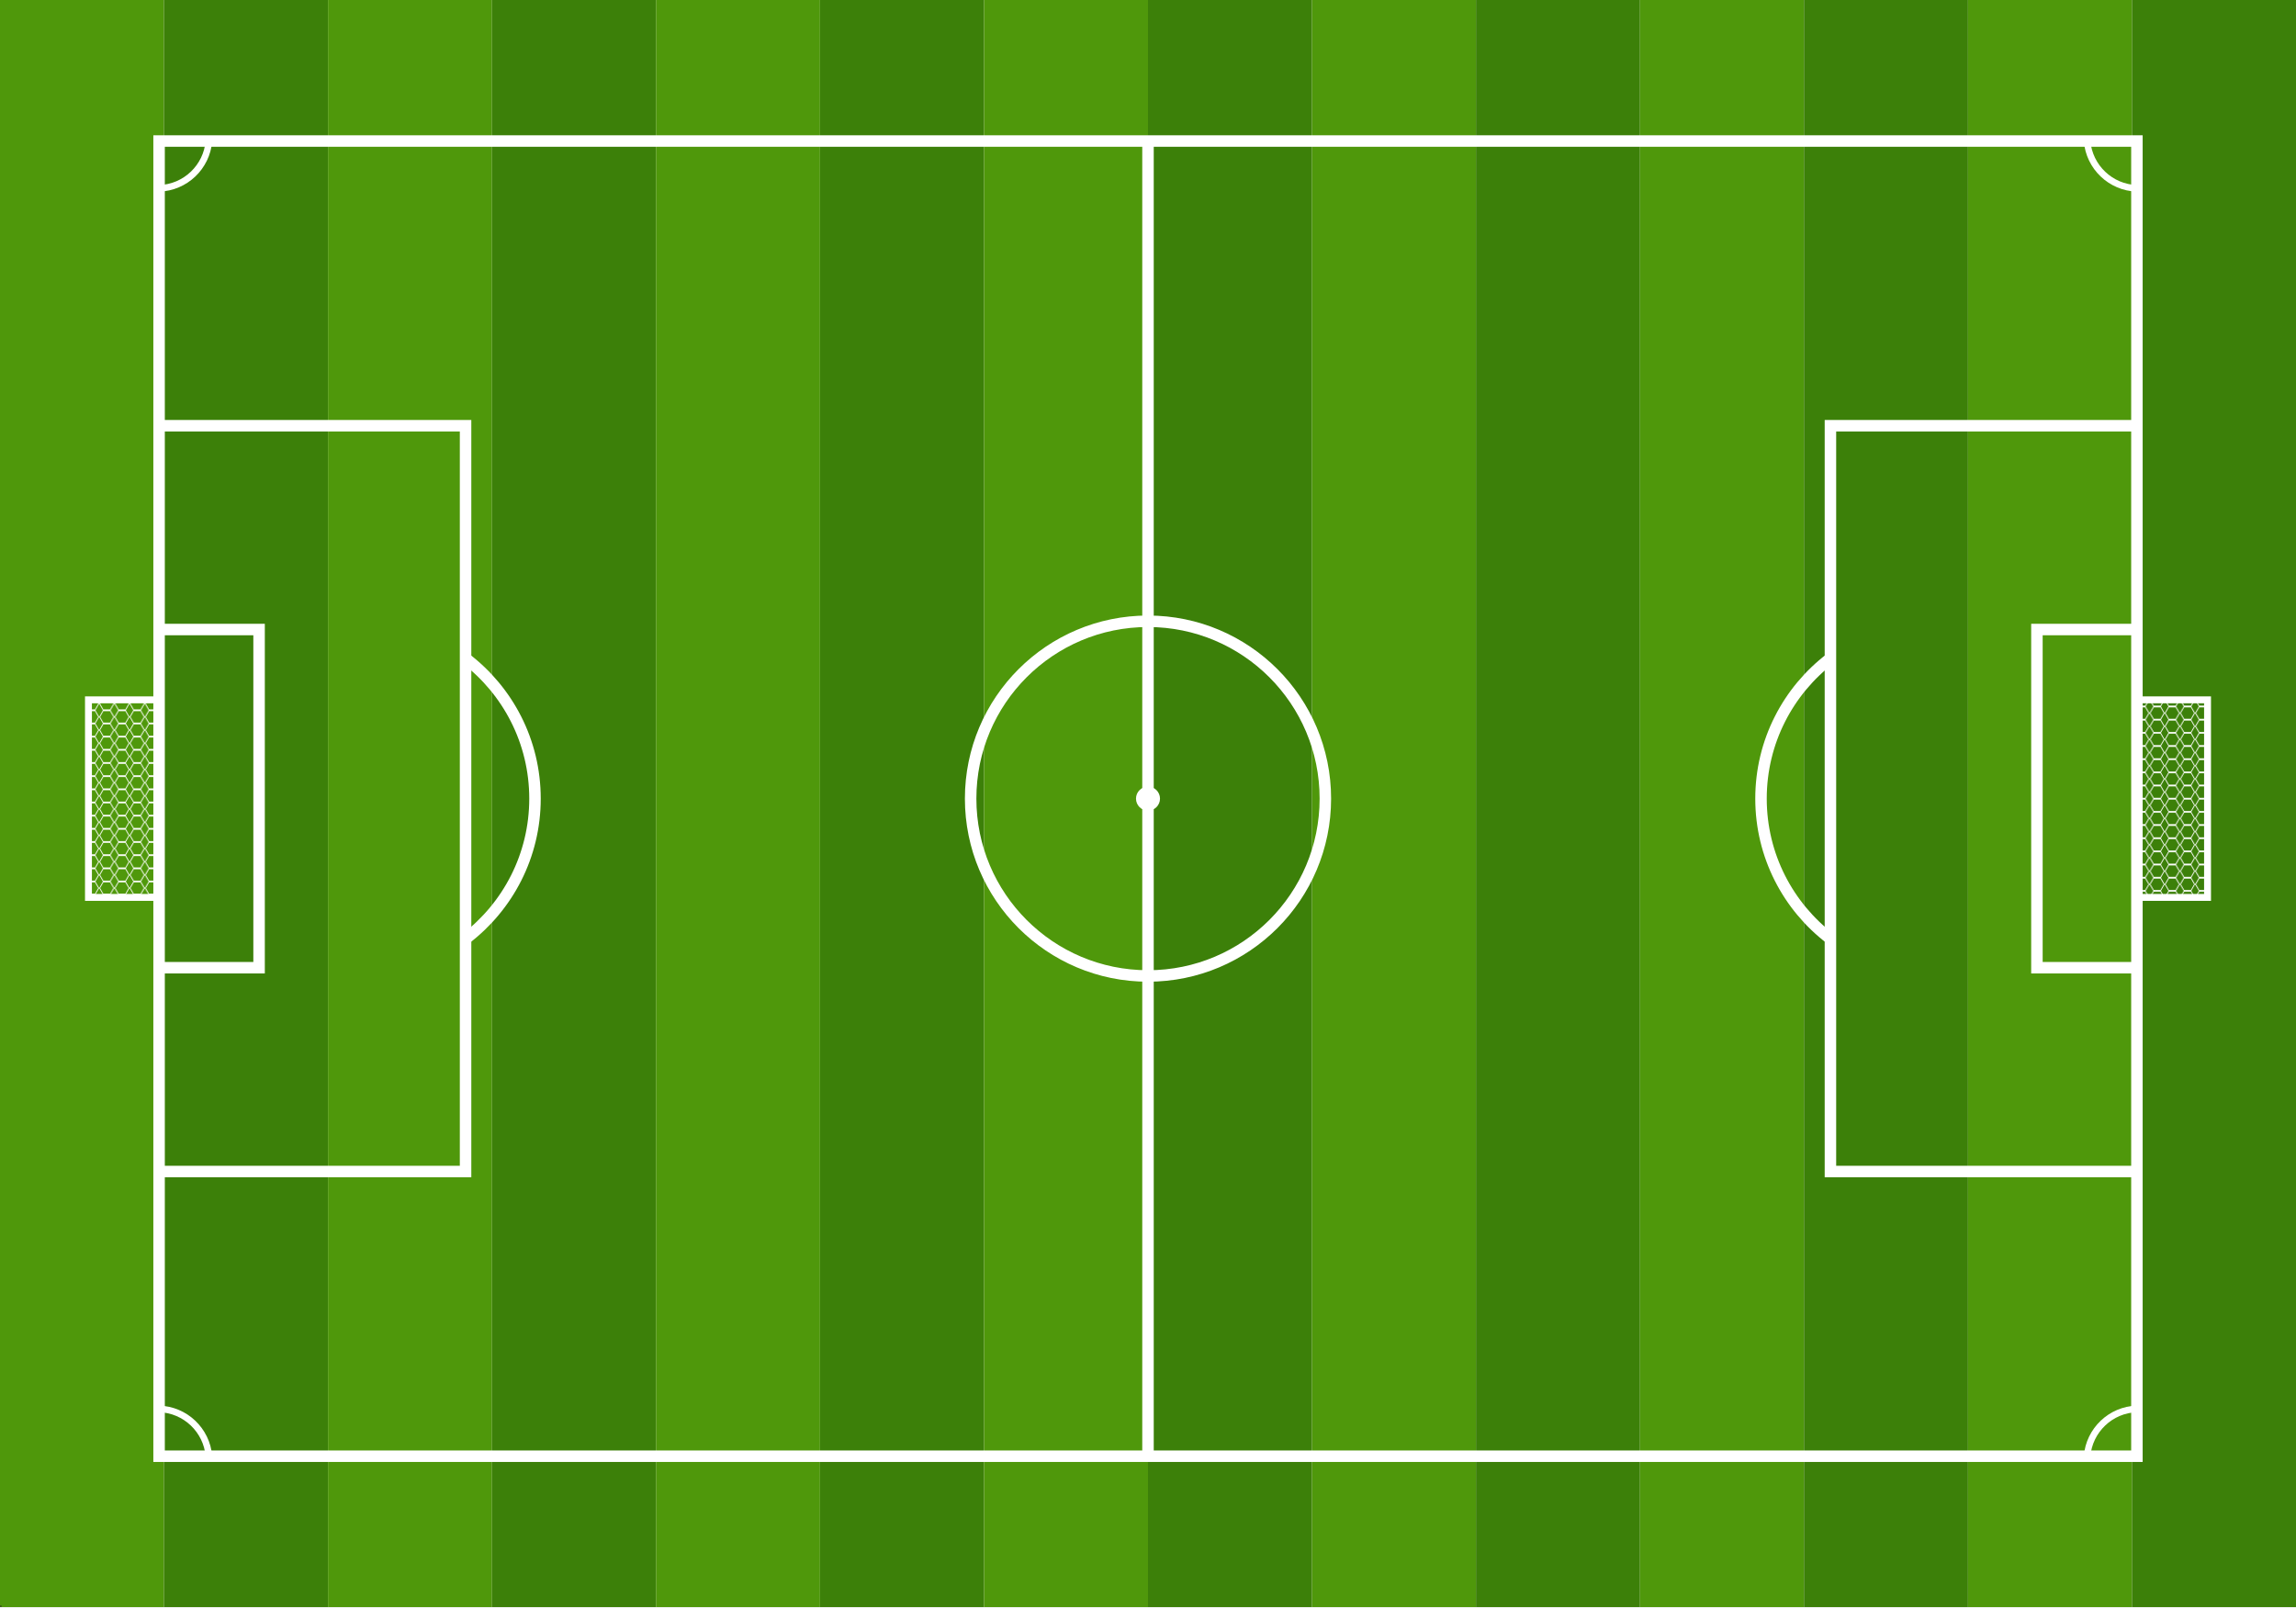
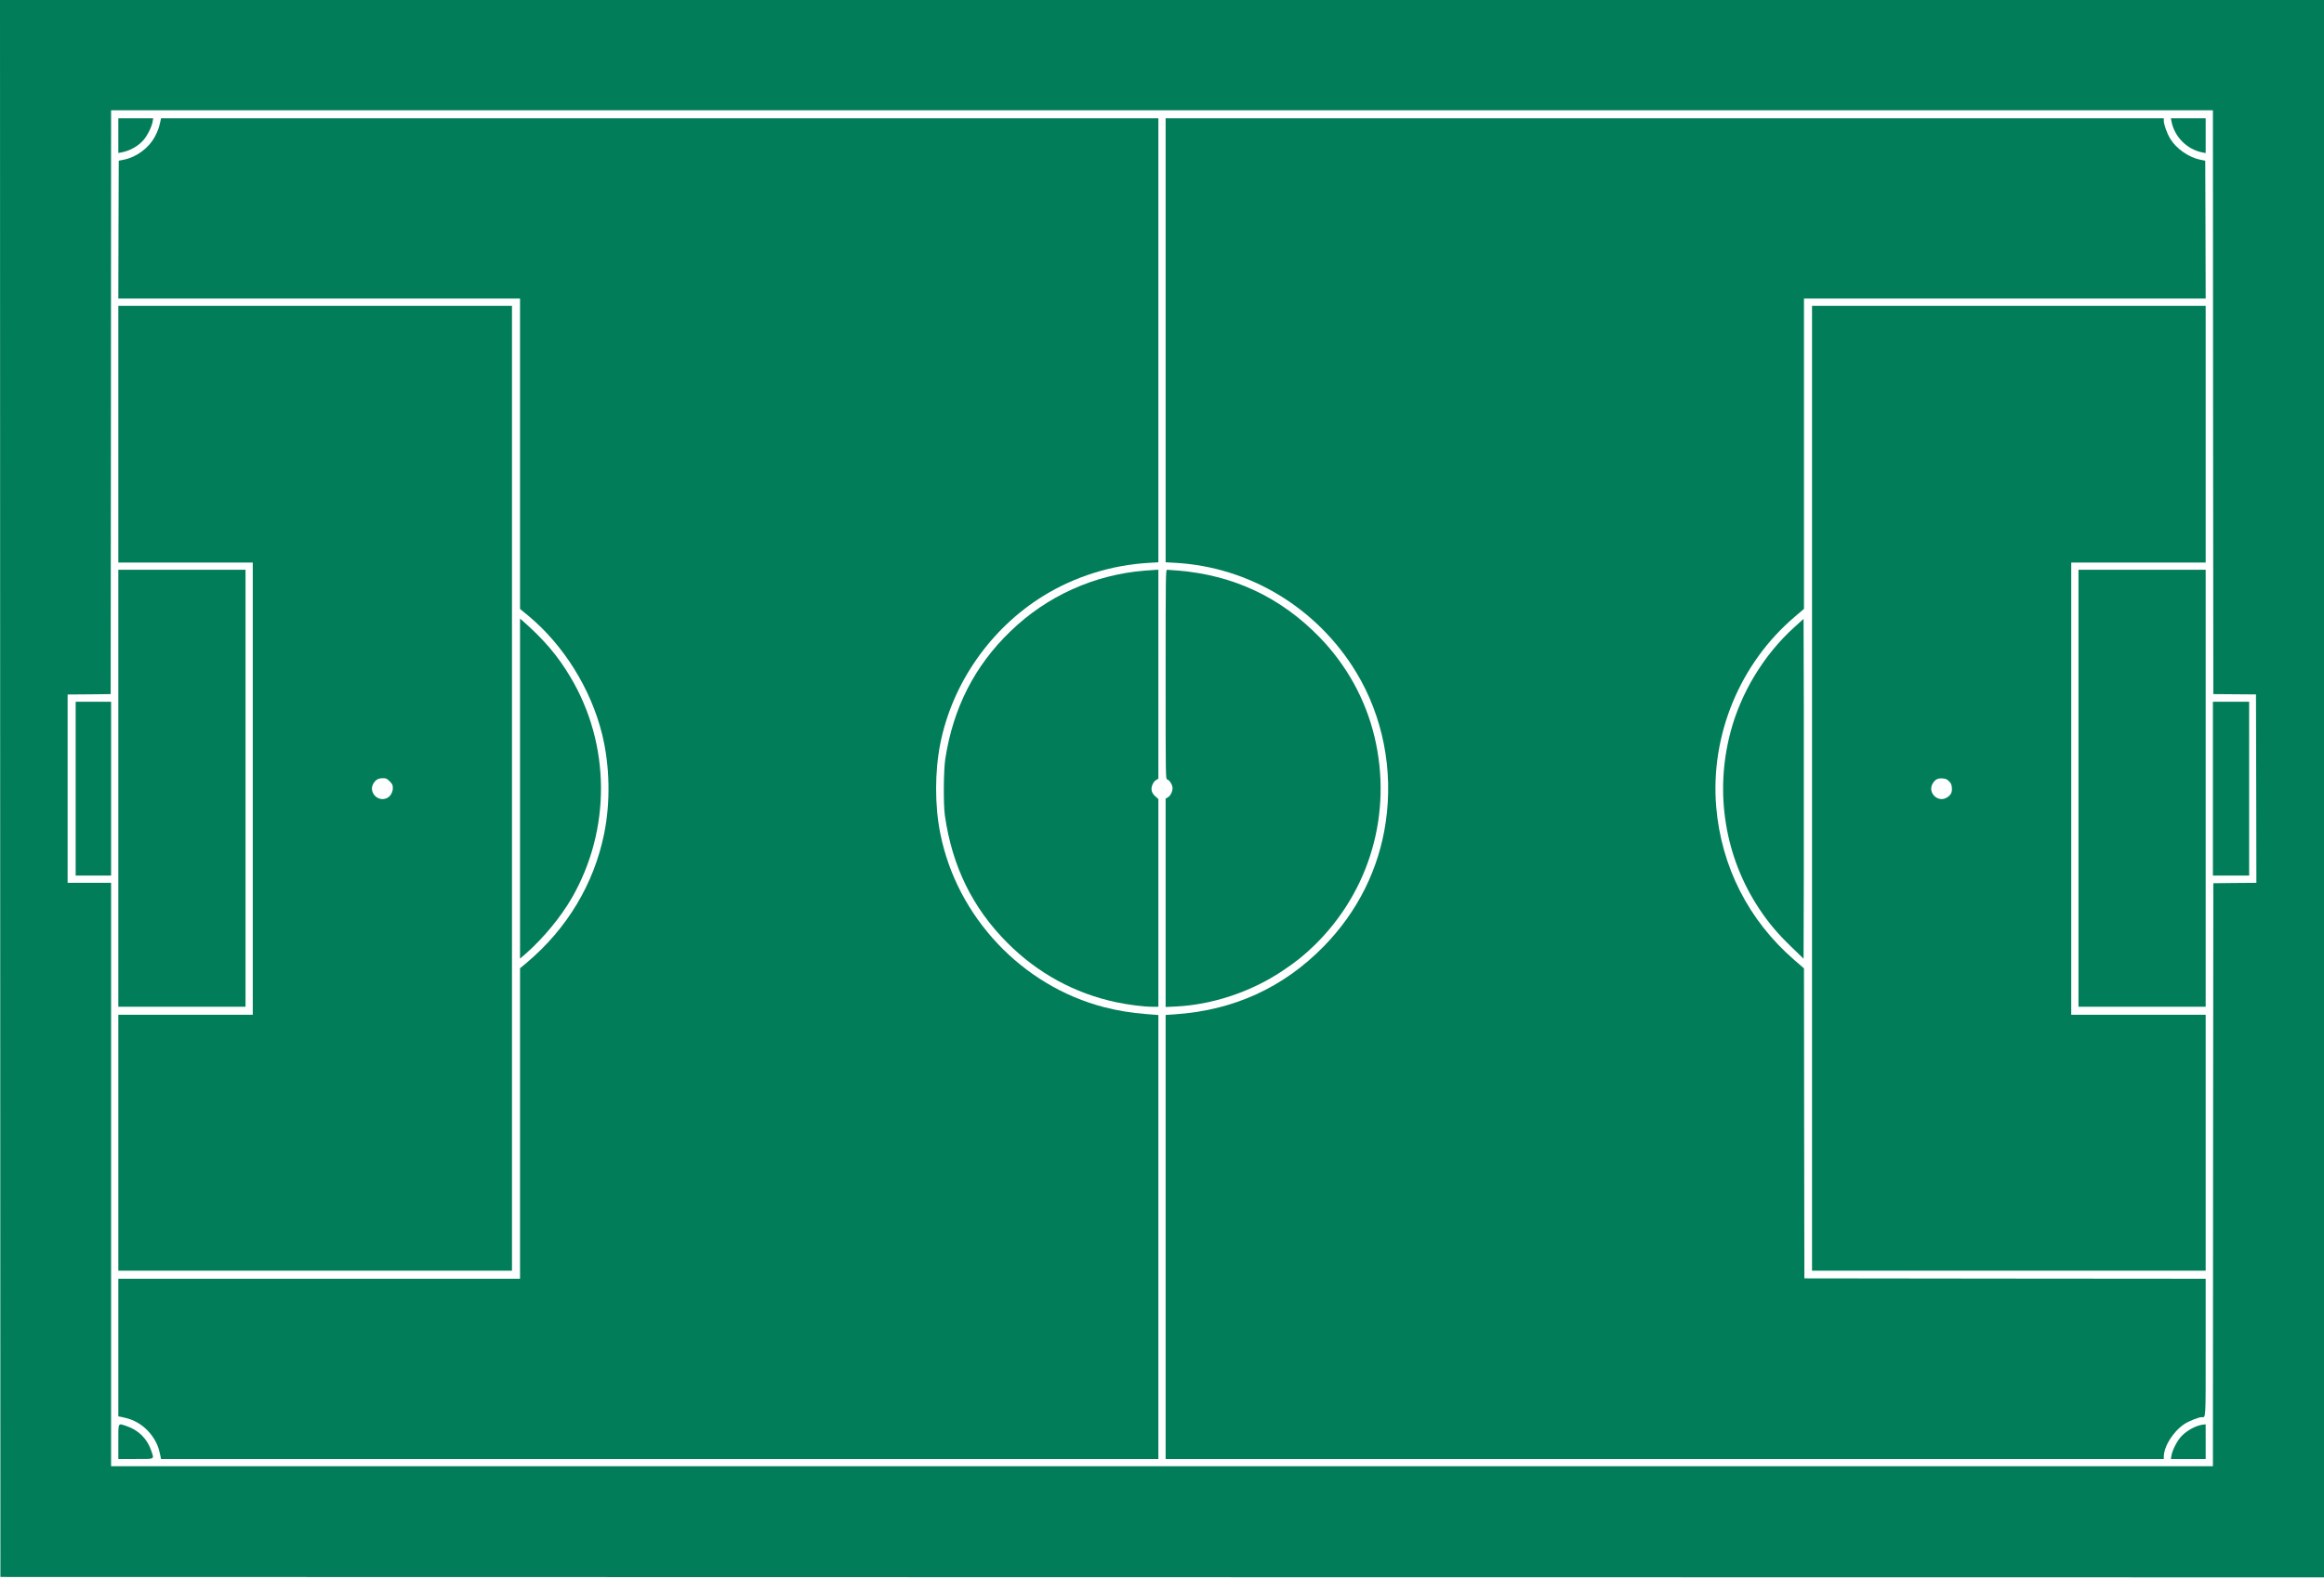
- <svg xmlns="http://www.w3.org/2000/svg" version="1.1" id="svg2" xml:space="preserve" width="1866.667" height="1306.667" viewBox="0 0 1866.667 1306.667">
-   <defs id="defs6">
-     <pattern patternTransform="translate(-700,81.062)" patternUnits="userSpaceOnUse" x="0" y="0" width="9.274" height="8.031" id="pattern50">
-       <g transform="translate(2.463,0.25)" id="g48">
-         <path d="M 0,0 -2.174,3.766 0,7.531 4.348,7.531 6.522,3.766 4.348,0 0,0 Z" style="fill:none;stroke:#ffffff;stroke-opacity:1;stroke-width:0.5;stroke-linecap:butt;stroke-linejoin:miter;stroke-miterlimit:10;stroke-dasharray:none" id="path46" />
-       </g>
-     </pattern>
-     <clipPath clipPathUnits="userSpaceOnUse" id="clipPath68">
-       <path d="M 0,980 H 1400 V 0 H 0 Z" id="path66" />
-     </clipPath>
-     <pattern patternTransform="matrix(-1,0,0,1,-15261.989,396.5845)" patternUnits="userSpaceOnUse" x="0" y="0" width="9.274" height="8.031" id="pattern80">
-       <g transform="translate(2.463,0.25)" id="g78">
-         <path d="M 0,0 -2.174,3.766 0,7.531 4.348,7.531 6.522,3.766 4.348,0 0,0 Z" style="fill:none;stroke:#ffffff;stroke-opacity:1;stroke-width:0.5;stroke-linecap:butt;stroke-linejoin:miter;stroke-miterlimit:10;stroke-dasharray:none" id="path76" />
-       </g>
-     </pattern>
-     <clipPath clipPathUnits="userSpaceOnUse" id="clipPath126">
-       <path d="M 0,980 H 1400 V 0 H 0 Z" id="path124" />
-     </clipPath>
-     <clipPath clipPathUnits="userSpaceOnUse" id="clipPath130">
-       <path d="M 1400,0 H 0 v 980 h 1400 z" id="path128" />
-     </clipPath>
-     <radialGradient fx="0" fy="0" cx="0" cy="0" r="1" gradientUnits="userSpaceOnUse" gradientTransform="matrix(866.9258,0,0,-678.2486,700,490)" spreadMethod="pad" id="radialGradient144">
-       <stop style="stop-opacity:0;stop-color:#ffffff" offset="0" id="stop136" />
-       <stop style="stop-opacity:0;stop-color:#ffffff" offset="0.004" id="stop138" />
-       <stop style="stop-opacity:0;stop-color:#ffffff" offset="0.376" id="stop140" />
-       <stop style="stop-opacity:0.5;stop-color:#ffffff" offset="1" id="stop142" />
-     </radialGradient>
-     <mask maskUnits="userSpaceOnUse" x="0" y="0" width="1" height="1" id="mask146">
-       <g id="g156">
-         <g id="g154">
-           <g id="g152">
-             <g id="g150">
-               <path d="M -32768,32767 H 32767 V -32768 H -32768 Z" style="fill:url(#radialGradient144);stroke:none" id="path148" />
-             </g>
-           </g>
-         </g>
-       </g>
-     </mask>
-     <radialGradient fx="0" fy="0" cx="0" cy="0" r="1" gradientUnits="userSpaceOnUse" gradientTransform="matrix(866.9258,0,0,-678.2486,700,490)" spreadMethod="pad" id="radialGradient166">
-       <stop style="stop-opacity:1;stop-color:#ffffff" offset="0" id="stop158" />
-       <stop style="stop-opacity:1;stop-color:#ffffff" offset="0.004" id="stop160" />
-       <stop style="stop-opacity:1;stop-color:#ffffff" offset="0.376" id="stop162" />
-       <stop style="stop-opacity:1;stop-color:#231f20" offset="1" id="stop164" />
-     </radialGradient>
-   </defs>
-   <g id="g8" transform="matrix(1.333333,0,0,-1.333333,0,1306.667)">
-     <path d="M 0,0 H 100 V 980 H 0 Z" style="fill:#4f980b;fill-opacity:1;fill-rule:nonzero;stroke:none" id="path10" />
-     <path d="M 100,0 H 200 V 980 H 100 Z" style="fill:#3c8009;fill-opacity:1;fill-rule:nonzero;stroke:none" id="path12" />
-     <path d="M 200,0 H 300 V 980 H 200 Z" style="fill:#4f980b;fill-opacity:1;fill-rule:nonzero;stroke:none" id="path14" />
-     <path d="m 300,0 h 99.999 V 980 H 300 Z" style="fill:#3c8009;fill-opacity:1;fill-rule:nonzero;stroke:none" id="path16" />
-     <path d="m 399.999,0 h 100 v 980 h -100 z" style="fill:#4f980b;fill-opacity:1;fill-rule:nonzero;stroke:none" id="path18" />
-     <path d="m 499.999,0 h 100 v 980 h -100 z" style="fill:#3c8009;fill-opacity:1;fill-rule:nonzero;stroke:none" id="path20" />
-     <path d="m 599.998,0 h 100 v 980 h -100 z" style="fill:#4f980b;fill-opacity:1;fill-rule:nonzero;stroke:none" id="path22" />
-     <path d="m 699.998,0 h 100 v 980 h -100 z" style="fill:#3c8009;fill-opacity:1;fill-rule:nonzero;stroke:none" id="path24" />
-     <path d="m 799.998,0 h 100 v 980 h -100 z" style="fill:#4f980b;fill-opacity:1;fill-rule:nonzero;stroke:none" id="path26" />
-     <path d="M 899.998,0 H 999.999 V 980 H 899.998 Z" style="fill:#3c8009;fill-opacity:1;fill-rule:nonzero;stroke:none" id="path28" />
-     <path d="m 999.999,0 h 100 v 980 h -100 z" style="fill:#4f980b;fill-opacity:1;fill-rule:nonzero;stroke:none" id="path30" />
-     <path d="m 1099.999,0 h 100 v 980 h -100 z" style="fill:#3c8009;fill-opacity:1;fill-rule:nonzero;stroke:none" id="path32" />
-     <path d="M 1199.999,0 H 1300 v 980 h -100.001 z" style="fill:#4f980b;fill-opacity:1;fill-rule:nonzero;stroke:none" id="path34" />
-     <path d="m 1300,0 h 100.001 V 980 H 1300 Z" style="fill:#3c8009;fill-opacity:1;fill-rule:nonzero;stroke:none" id="path36" />
-     <path d="M 1303,92 H 97 v 802 h 1206 z" style="fill:none;stroke:#ffffff;stroke-width:7;stroke-linecap:butt;stroke-linejoin:miter;stroke-miterlimit:10;stroke-dasharray:none;stroke-opacity:1" id="path38" />
-     <g id="g40" transform="translate(700,894)">
-       <path d="M 0,0 V -802" style="fill:none;stroke:#ffffff;stroke-width:7;stroke-linecap:butt;stroke-linejoin:miter;stroke-miterlimit:10;stroke-dasharray:none;stroke-opacity:1" id="path42" />
-     </g>
-     <path d="M 97,432.759 H 53.939 V 553.241 H 97 Z" style="fill:none;stroke:#ffffff;stroke-width:4.209;stroke-linecap:butt;stroke-linejoin:miter;stroke-miterlimit:10;stroke-dasharray:none;stroke-opacity:1" id="path44" />
-     <path d="M 97,432.759 H 53.939 V 553.241 H 97 Z" style="fill:url(#pattern50);fill-opacity:1;fill-rule:nonzero;stroke:none" id="path52" />
-     <g id="g54" transform="translate(97,720.3965)">
-       <path d="M 0,0 H 186.883 V -454.793 H 0" style="fill:none;stroke:#ffffff;stroke-width:7;stroke-linecap:butt;stroke-linejoin:miter;stroke-miterlimit:10;stroke-dasharray:none;stroke-opacity:1" id="path56" />
-     </g>
-     <g id="g58" transform="translate(97,596.1152)">
-       <path d="M 0,0 H 60.974 V -206.23 H 0" style="fill:none;stroke:#ffffff;stroke-width:7;stroke-linecap:butt;stroke-linejoin:miter;stroke-miterlimit:10;stroke-dasharray:none;stroke-opacity:1" id="path60" />
-     </g>
-     <g id="g62">
-       <g id="g64" clip-path="url(#clipPath68)">
-         <g id="g70" transform="translate(283.8887,578.4775)">
-           <path d="m 0,0 c 25.727,-19.633 42.327,-50.617 42.327,-85.478 -10e-4,-34.861 -16.601,-65.845 -42.329,-85.478" style="fill:none;stroke:#ffffff;stroke-width:7;stroke-linecap:butt;stroke-linejoin:miter;stroke-miterlimit:10;stroke-dasharray:none;stroke-opacity:1" id="path72" />
-         </g>
-         <path d="m 1303,432.759 h 43.061 V 553.241 H 1303 Z" style="fill:none;stroke:#ffffff;stroke-width:4.209;stroke-linecap:butt;stroke-linejoin:miter;stroke-miterlimit:10;stroke-dasharray:none;stroke-opacity:1" id="path74" />
-         <path d="m 1303,432.759 h 43.061 V 553.241 H 1303 Z" style="fill:url(#pattern80);fill-opacity:1;fill-rule:nonzero;stroke:none" id="path82" />
-         <g id="g84" transform="translate(1303,720.3965)">
-           <path d="M 0,0 H -186.883 V -454.793 H 0" style="fill:none;stroke:#ffffff;stroke-width:7;stroke-linecap:butt;stroke-linejoin:miter;stroke-miterlimit:10;stroke-dasharray:none;stroke-opacity:1" id="path86" />
-         </g>
-         <g id="g88" transform="translate(1303,596.1152)">
-           <path d="M 0,0 H -60.975 V -206.23 H 0" style="fill:none;stroke:#ffffff;stroke-width:7;stroke-linecap:butt;stroke-linejoin:miter;stroke-miterlimit:10;stroke-dasharray:none;stroke-opacity:1" id="path90" />
-         </g>
-         <g id="g92" transform="translate(1116.111,578.4775)">
-           <path d="m 0,0 c -25.727,-19.633 -42.326,-50.617 -42.326,-85.478 0,-34.861 16.6,-65.845 42.328,-85.478" style="fill:none;stroke:#ffffff;stroke-width:7;stroke-linecap:butt;stroke-linejoin:miter;stroke-miterlimit:10;stroke-dasharray:none;stroke-opacity:1" id="path94" />
-         </g>
-         <g id="g96" transform="translate(808.1465,492.9995)">
-           <path d="m 0,0 c 0,-59.728 -48.419,-108.146 -108.146,-108.146 -59.728,0 -108.147,48.418 -108.147,108.146 0,59.728 48.419,108.146 108.147,108.146 C -48.419,108.146 0,59.728 0,0 Z" style="fill:none;stroke:#ffffff;stroke-width:7;stroke-linecap:butt;stroke-linejoin:miter;stroke-miterlimit:10;stroke-dasharray:none;stroke-opacity:1" id="path98" />
-         </g>
-         <g id="g100" transform="translate(707.3193,493)">
-           <path d="m 0,0 c 0,-4.043 -3.277,-7.319 -7.319,-7.319 -4.042,0 -7.32,3.276 -7.32,7.319 0,4.042 3.278,7.319 7.32,7.319 C -3.277,7.319 0,4.042 0,0" style="fill:#ffffff;fill-opacity:1;fill-rule:nonzero;stroke:none" id="path102" />
-         </g>
-         <g id="g104" transform="translate(127.3794,894.0005)">
-           <path d="M 0,0 C -1.307,-15.836 -14.329,-28.349 -30.379,-28.856" style="fill:none;stroke:#ffffff;stroke-width:4;stroke-linecap:butt;stroke-linejoin:miter;stroke-miterlimit:10;stroke-dasharray:none;stroke-opacity:1" id="path106" />
-         </g>
-         <g id="g108" transform="translate(127.3794,92)">
-           <path d="M 0,0 C -1.307,15.836 -14.329,28.349 -30.379,28.855" style="fill:none;stroke:#ffffff;stroke-width:4;stroke-linecap:butt;stroke-linejoin:miter;stroke-miterlimit:10;stroke-dasharray:none;stroke-opacity:1" id="path110" />
-         </g>
-         <g id="g112" transform="translate(1272.621,894.0005)">
-           <path d="M 0,0 C 1.307,-15.836 14.328,-28.349 30.379,-28.856" style="fill:none;stroke:#ffffff;stroke-width:4;stroke-linecap:butt;stroke-linejoin:miter;stroke-miterlimit:10;stroke-dasharray:none;stroke-opacity:1" id="path114" />
-         </g>
-         <g id="g116" transform="translate(1272.621,92)">
-           <path d="M 0,0 C 1.307,15.836 14.328,28.349 30.379,28.855" style="fill:none;stroke:#ffffff;stroke-width:4;stroke-linecap:butt;stroke-linejoin:miter;stroke-miterlimit:10;stroke-dasharray:none;stroke-opacity:1" id="path118" />
-         </g>
-         <g id="g120">
-           <g id="g122" />
-           <g id="g184">
-             <g clip-path="url(#clipPath126)" id="g182">
-               <g id="g180">
-                 <g clip-path="url(#clipPath130)" id="g178">
-                   <g id="g176">
-                     <g id="g168" />
-                     <g mask="url(#mask146)" id="g174">
-                       <g id="g172">
-                         <path d="M 1400,0 H 0 v 980 h 1400 z" style="fill:url(#radialGradient166);stroke:none" id="path170" />
-                       </g>
-                     </g>
-                   </g>
-                 </g>
-               </g>
-             </g>
-           </g>
-         </g>
-       </g>
-     </g>
+ <svg xmlns="http://www.w3.org/2000/svg" version="1.0" width="2887pt" height="1960pt" viewBox="0 0 2887 1960" preserveAspectRatio="xMidYMid meet">
+   <rect width="100%" height="100%" fill="white" />
+   <g transform="translate(0,1960) scale(0.1,-0.1)" fill="#017d5a" stroke="none">
+     <path d="M2 9803 l3 -9798 14433 -3 14432 -2 0 9800 0 9800 -14435 0 -14435 0 2 -9797z m27490 4800 l3 -3628 265 -2 265 -2 3 -1170 2 -1171 -267 -2 -268 -3 -3 -3622 -2 -3623 -13055 0 -13055 0 0 3625 0 3625 -270 0 -270 0 0 1170 0 1170 268 2 267 3 3 3628 2 3627 13055 0 13055 0 2 -3627z" />
+     <path d="M1470 17915 l0 -216 38 7 c103 19 205 75 273 152 49 55 105 168 115 230 l7 42 -217 0 -216 0 0 -215z" />
+     <path d="M1995 18103 c-19 -88 -32 -126 -69 -197 -75 -143 -227 -257 -386 -290 l-65 -13 -3 -856 -2 -857 2495 0 2495 0 0 -1928 0 -1929 99 -81 c442 -366 781 -910 921 -1476 96 -391 105 -843 25 -1236 -127 -625 -460 -1179 -960 -1601 l-85 -71 0 -1929 0 -1929 -2495 0 -2495 0 0 -855 0 -855 28 -5 c91 -20 122 -29 176 -55 112 -54 209 -151 265 -264 27 -55 36 -85 56 -178 l5 -28 6195 0 6195 0 0 2758 0 2759 -150 12 c-193 15 -352 42 -525 86 -1019 264 -1827 1120 -2034 2157 -70 348 -69 768 0 1118 149 748 623 1429 1278 1834 391 242 851 386 1316 412 l115 7 0 2759 0 2758 -6195 0 -6195 0 -5 -27z" />
+     <path d="M14480 15371 l0 -2758 123 -7 c920 -52 1760 -561 2244 -1359 332 -548 463 -1214 367 -1865 -84 -578 -348 -1109 -764 -1536 -505 -519 -1127 -803 -1867 -851 l-103 -7 0 -2759 0 -2759 6200 0 6200 0 0 28 c1 130 116 314 256 407 55 36 177 85 213 85 55 0 51 -61 51 866 l0 854 -2492 2 -2493 3 -3 1926 -2 1926 -128 111 c-560 487 -899 1153 -962 1892 -76 893 294 1789 979 2369 l111 95 0 1928 0 1928 2495 0 2495 0 -2 857 -3 856 -65 13 c-141 29 -297 138 -370 260 -41 68 -79 175 -80 222 l0 32 -6200 0 -6200 0 0 -2759z" />
+     <path d="M26975 18093 c36 -193 195 -352 388 -388 l37 -7 0 216 0 216 -216 0 -216 0 7 -37z" />
+     <path d="M1470 14205 l0 -1595 835 0 835 0 0 -2810 0 -2810 -835 0 -835 0 0 -1590 0 -1590 2445 0 2445 0 0 5995 0 5995 -2445 0 -2445 0 0 -1595z m3371 -4314 c33 -33 39 -45 39 -82 0 -53 -28 -102 -69 -124 -118 -60 -242 76 -168 186 29 43 60 59 116 59 37 0 49 -5 82 -39z" />
+     <path d="M22510 9805 l0 -5995 2445 0 2445 0 0 1590 0 1590 -835 0 -835 0 0 2810 0 2810 835 0 835 0 0 1595 0 1595 -2445 0 -2445 0 0 -5995z m1702 87 c24 -23 32 -41 35 -79 5 -58 -10 -89 -56 -120 -116 -78 -256 62 -178 178 31 46 62 61 120 56 38 -3 56 -11 79 -35z" />
+     <path d="M1470 9805 l0 -2715 790 0 790 0 0 2715 0 2715 -790 0 -790 0 0 -2715z" />
+     <path d="M14220 12509 c-627 -50 -1214 -315 -1667 -753 -446 -430 -712 -952 -810 -1586 -22 -143 -25 -566 -5 -705 91 -632 343 -1146 776 -1581 376 -377 837 -629 1353 -738 151 -32 343 -56 445 -56 l78 0 0 1290 0 1291 -34 30 c-50 43 -63 89 -41 145 10 27 28 50 46 61 l29 17 0 1298 0 1298 -32 -1 c-18 -1 -80 -6 -138 -10z" />
+     <path d="M14480 11221 c0 -1285 0 -1300 20 -1306 25 -8 56 -51 64 -91 10 -43 -19 -110 -55 -131 l-29 -17 0 -1295 0 -1294 128 6 c453 22 933 182 1319 440 169 112 267 191 397 316 695 675 977 1652 750 2599 -111 463 -347 890 -684 1236 -480 493 -1065 769 -1756 826 -66 5 -127 10 -136 10 -17 0 -18 -68 -18 -1299z" />
+     <path d="M25820 9805 l0 -2715 790 0 790 0 0 2715 0 2715 -790 0 -790 0 0 -2715z" />
+     <path d="M6460 9801 l0 -2113 73 63 c216 190 432 452 570 690 490 851 483 1908 -17 2746 -160 269 -332 469 -603 707 l-23 19 0 -2112z" />
+     <path d="M22290 11806 c-378 -341 -665 -815 -794 -1308 -198 -753 -68 -1549 358 -2191 114 -172 229 -309 397 -471 l154 -149 3 1057 c1 581 1 1531 0 2111 l-3 1055 -115 -104z" />
+     <path d="M940 9800 l0 -1080 220 0 220 0 0 1080 0 1080 -220 0 -220 0 0 -1080z" />
+     <path d="M27490 9800 l0 -1080 225 0 225 0 0 1080 0 1080 -225 0 -225 0 0 -1080z" />
+     <path d="M1470 1685 l0 -215 215 0 c247 0 231 -8 194 103 -49 148 -159 257 -306 306 -111 37 -103 53 -103 -194z" />
+     <path d="M27308 1884 c-74 -23 -161 -78 -214 -136 -52 -58 -108 -169 -119 -235 l-7 -43 216 0 216 0 0 215 0 215 -22 -1 c-13 0 -44 -7 -70 -15z" />
  </g>
</svg>
